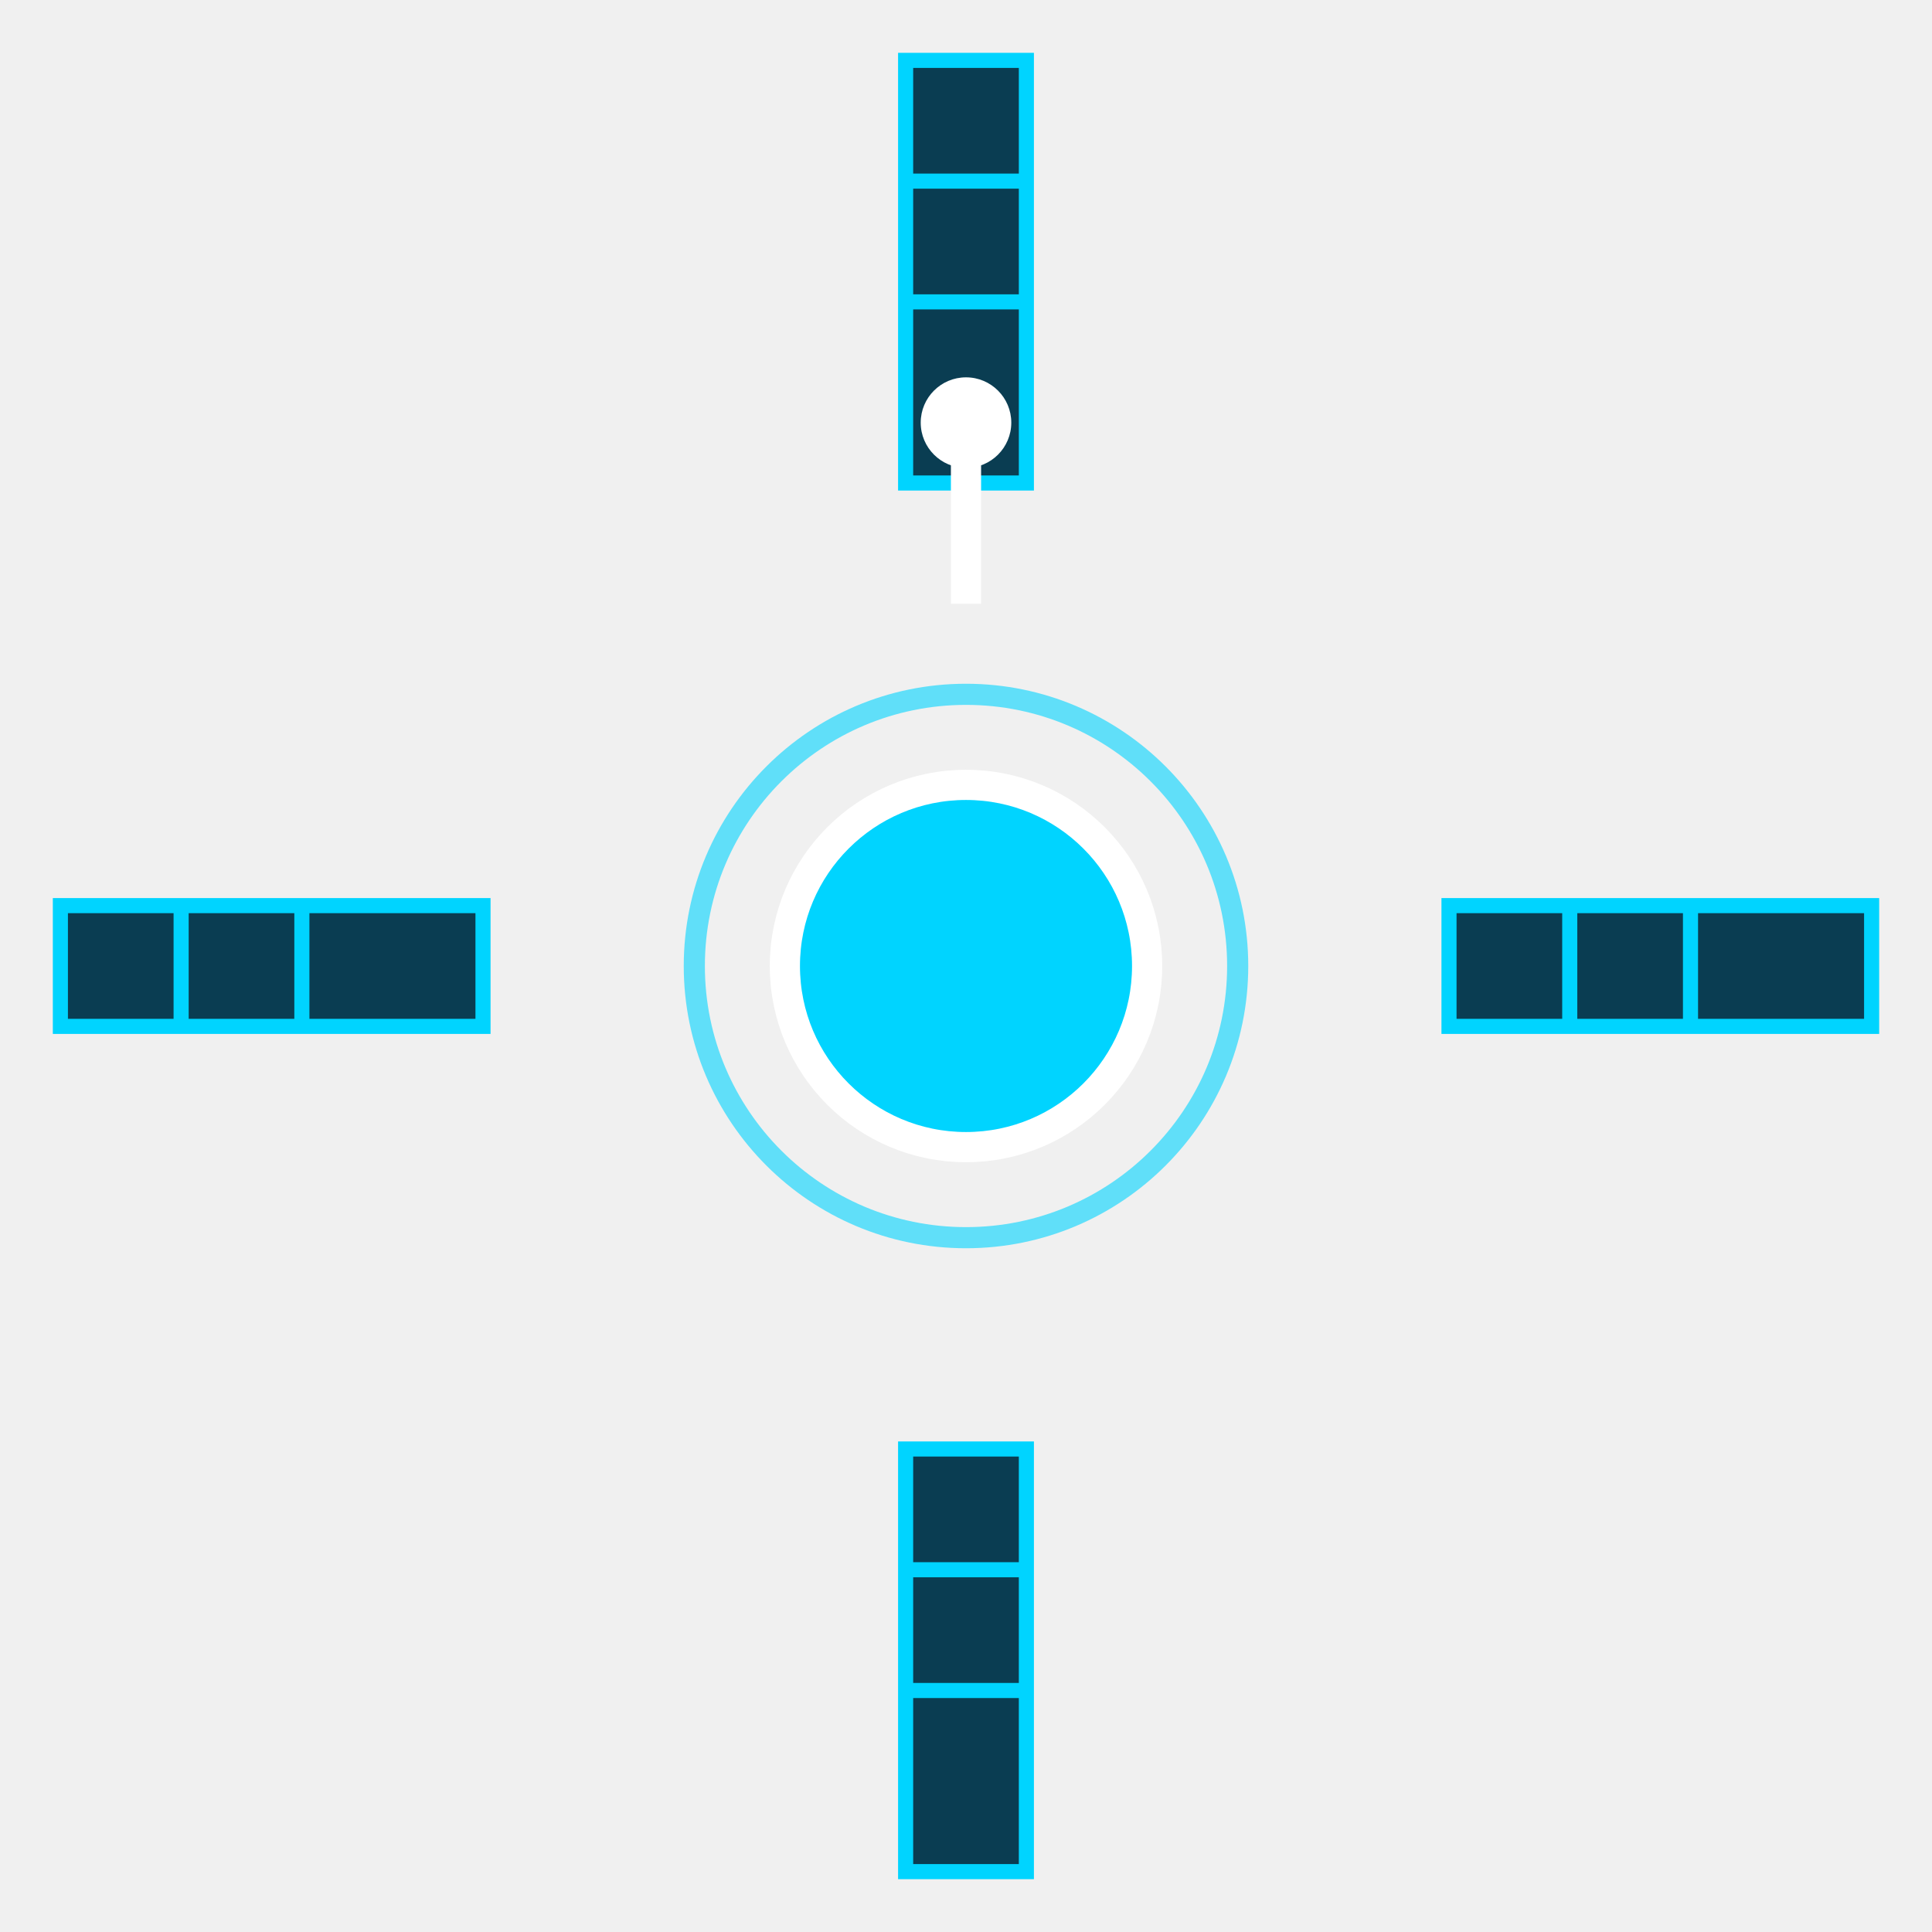
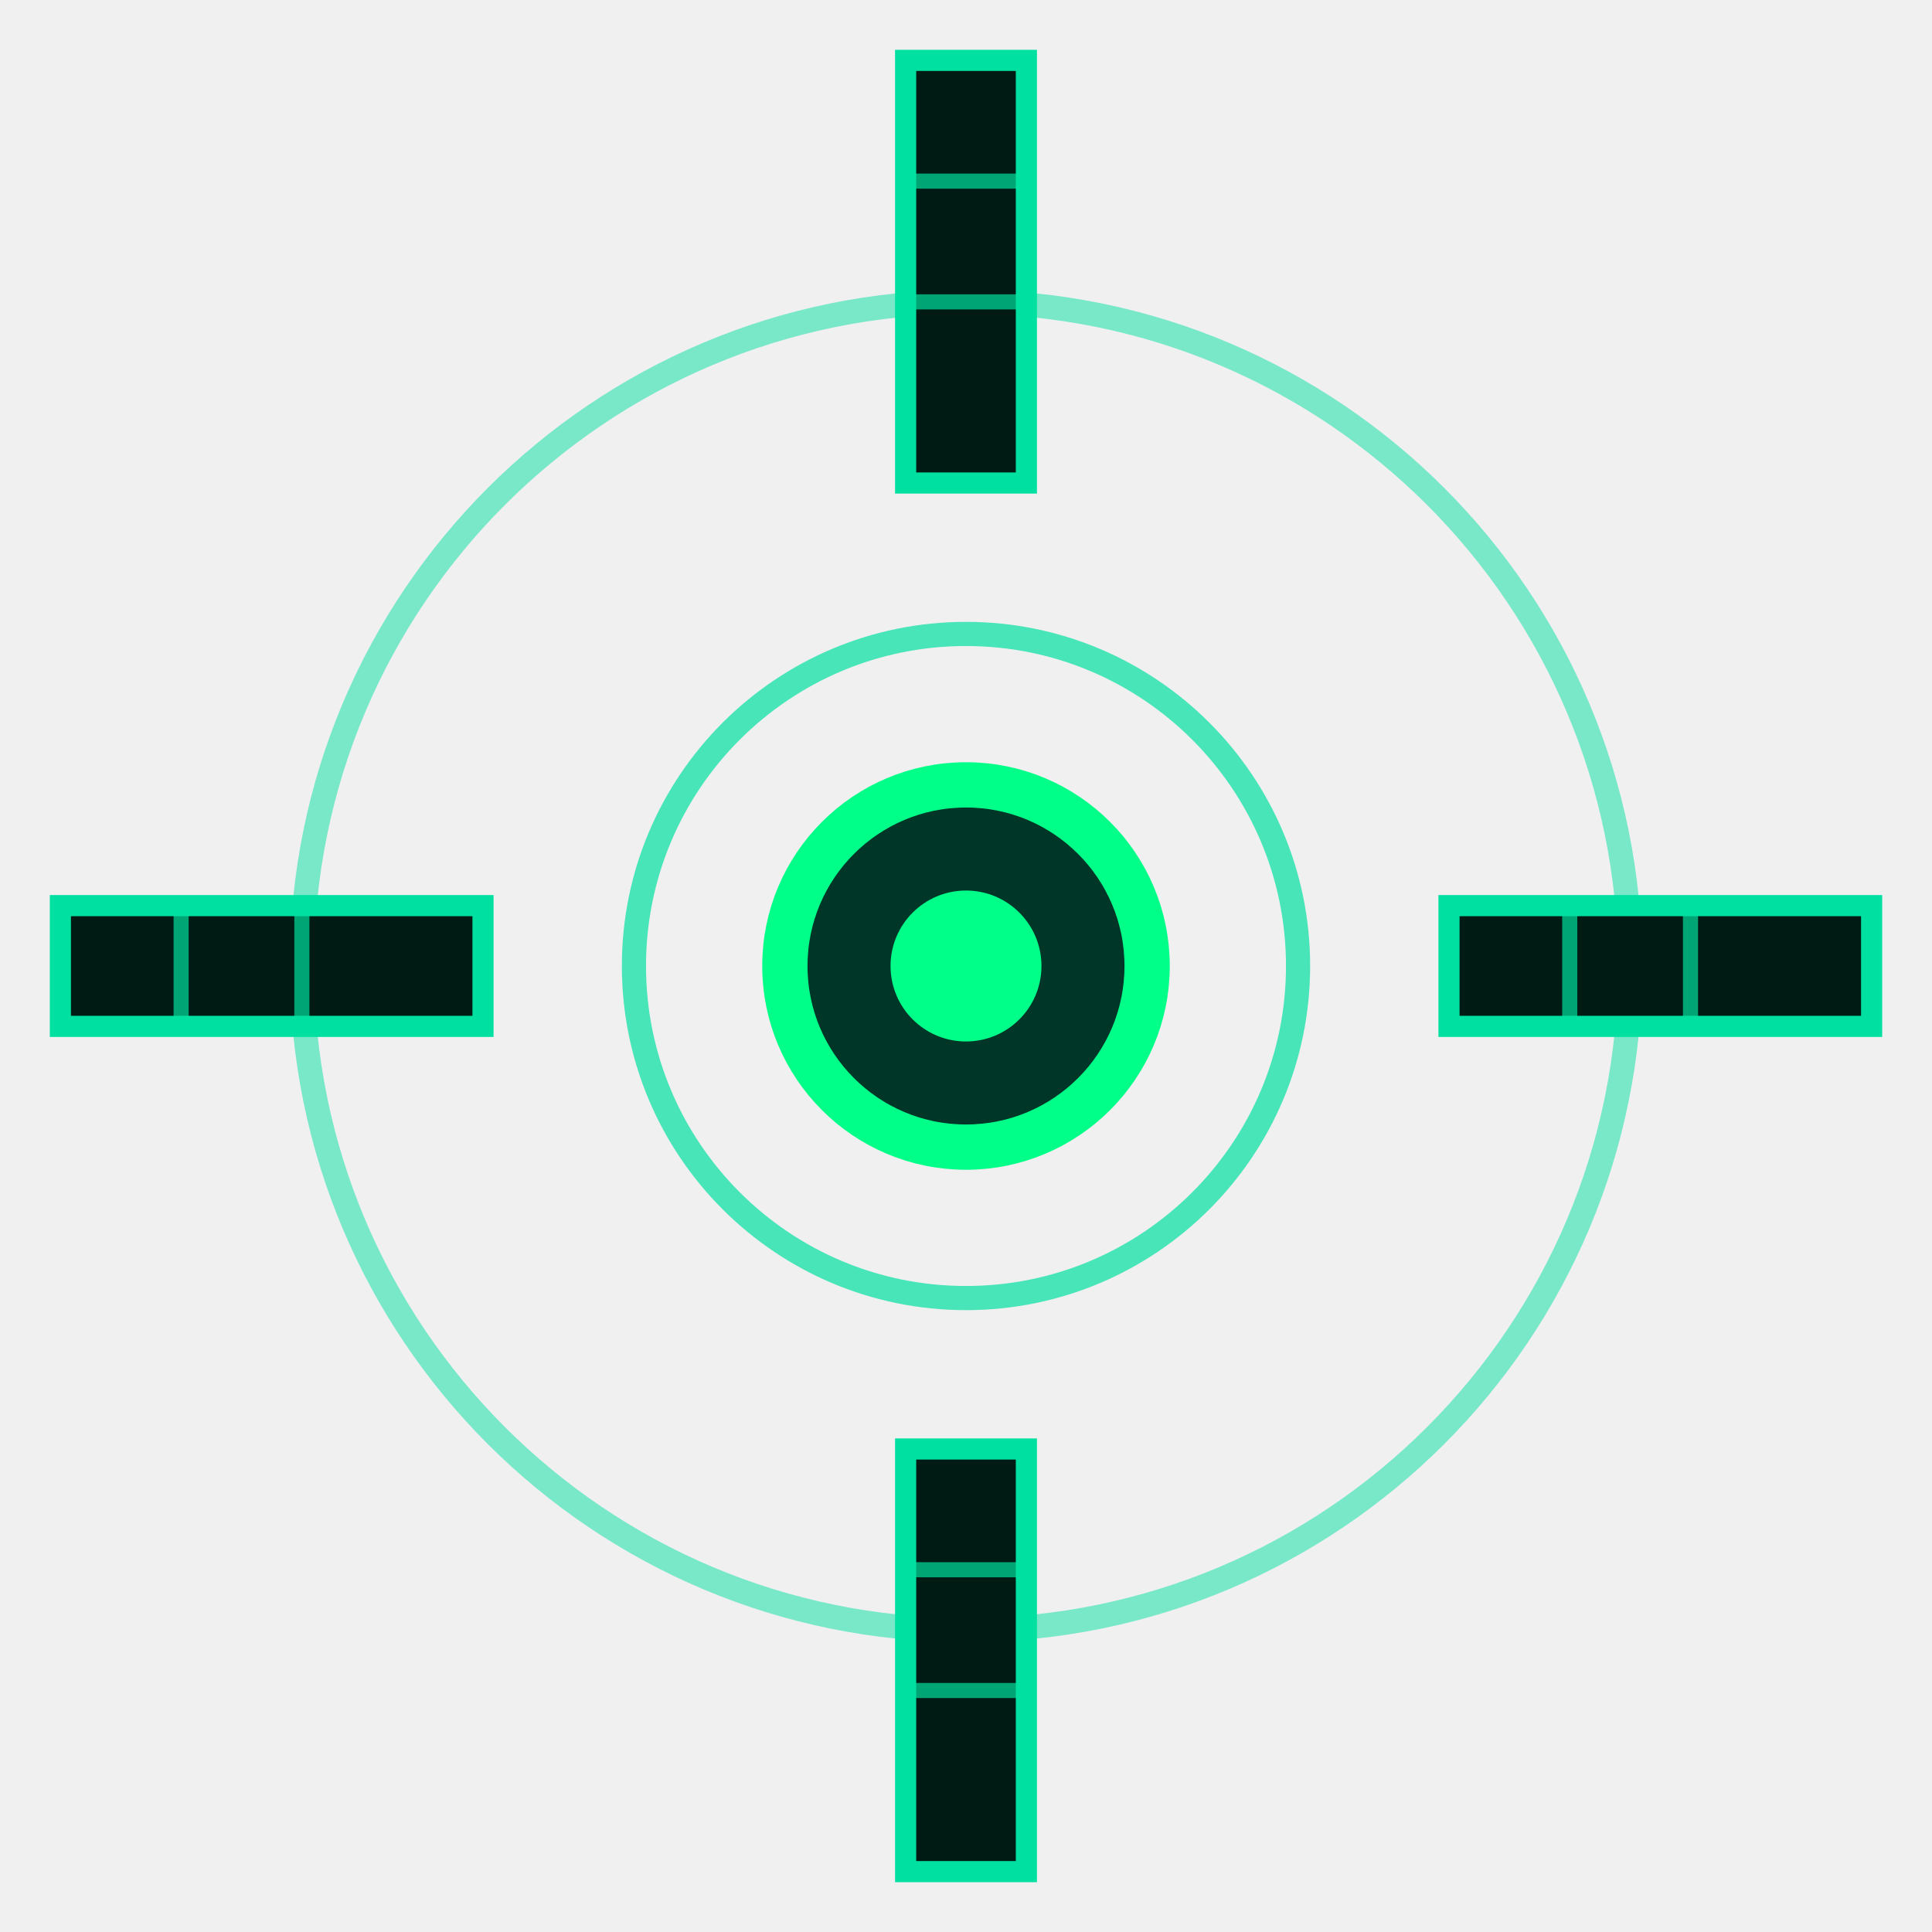
<svg xmlns="http://www.w3.org/2000/svg" viewBox="0 0 64 64" width="64" height="64">
-   <circle cx="32" cy="32" r="6" fill="#00D4FF" stroke="#FFFFFF" stroke-width="1" />
-   <rect x="2" y="30" width="14" height="4" fill="#0a3d52" stroke="#00D4FF" stroke-width="0.5" />
-   <rect x="48" y="30" width="14" height="4" fill="#0a3d52" stroke="#00D4FF" stroke-width="0.5" />
-   <rect x="30" y="2" width="4" height="14" fill="#0a3d52" stroke="#00D4FF" stroke-width="0.5" />
-   <rect x="30" y="48" width="4" height="14" fill="#0a3d52" stroke="#00D4FF" stroke-width="0.5" />
-   <line x1="6" y1="30" x2="6" y2="34" stroke="#00D4FF" stroke-width="0.5" />
-   <line x1="10" y1="30" x2="10" y2="34" stroke="#00D4FF" stroke-width="0.5" />
-   <line x1="52" y1="30" x2="52" y2="34" stroke="#00D4FF" stroke-width="0.5" />
-   <line x1="56" y1="30" x2="56" y2="34" stroke="#00D4FF" stroke-width="0.5" />
-   <line x1="30" y1="6" x2="34" y2="6" stroke="#00D4FF" stroke-width="0.5" />
-   <line x1="30" y1="10" x2="34" y2="10" stroke="#00D4FF" stroke-width="0.5" />
-   <line x1="30" y1="52" x2="34" y2="52" stroke="#00D4FF" stroke-width="0.5" />
-   <line x1="30" y1="56" x2="34" y2="56" stroke="#00D4FF" stroke-width="0.5" />
-   <circle cx="32" cy="32" r="9" fill="none" stroke="#00D4FF" stroke-width="0.7" opacity="0.6" />
-   <line x1="32" y1="20" x2="32" y2="14" stroke="#FFFFFF" stroke-width="1" />
-   <circle cx="32" cy="14" r="1.5" fill="#FFFFFF" />
+   <circle cx="32" cy="32" r="22" fill="none" stroke="#00E0A0" stroke-width="0.8" opacity="0.5" />
+   <rect x="2" y="30" width="14" height="4" fill="#001a14" stroke="#00E0A0" stroke-width="0.7" />
+   <rect x="48" y="30" width="14" height="4" fill="#001a14" stroke="#00E0A0" stroke-width="0.7" />
+   <line x1="6" y1="30" x2="6" y2="34" stroke="#00E0A0" stroke-width="0.5" opacity="0.7" />
+   <line x1="10" y1="30" x2="10" y2="34" stroke="#00E0A0" stroke-width="0.5" opacity="0.7" />
+   <line x1="52" y1="30" x2="52" y2="34" stroke="#00E0A0" stroke-width="0.5" opacity="0.7" />
+   <line x1="56" y1="30" x2="56" y2="34" stroke="#00E0A0" stroke-width="0.5" opacity="0.7" />
+   <rect x="30" y="2" width="4" height="14" fill="#001a14" stroke="#00E0A0" stroke-width="0.7" />
+   <rect x="30" y="48" width="4" height="14" fill="#001a14" stroke="#00E0A0" stroke-width="0.7" />
+   <line x1="30" y1="6" x2="34" y2="6" stroke="#00E0A0" stroke-width="0.5" opacity="0.7" />
+   <line x1="30" y1="10" x2="34" y2="10" stroke="#00E0A0" stroke-width="0.5" opacity="0.7" />
+   <line x1="30" y1="52" x2="34" y2="52" stroke="#00E0A0" stroke-width="0.5" opacity="0.7" />
+   <line x1="30" y1="56" x2="34" y2="56" stroke="#00E0A0" stroke-width="0.5" opacity="0.7" />
+   <circle cx="32" cy="32" r="11" fill="none" stroke="#00E0A0" stroke-width="0.8" opacity="0.7" />
+   <circle cx="32" cy="32" r="6" fill="#003628" stroke="#00FF88" stroke-width="1.5" />
+   <circle cx="32" cy="32" r="2.5" fill="#00FF88" />
</svg>
